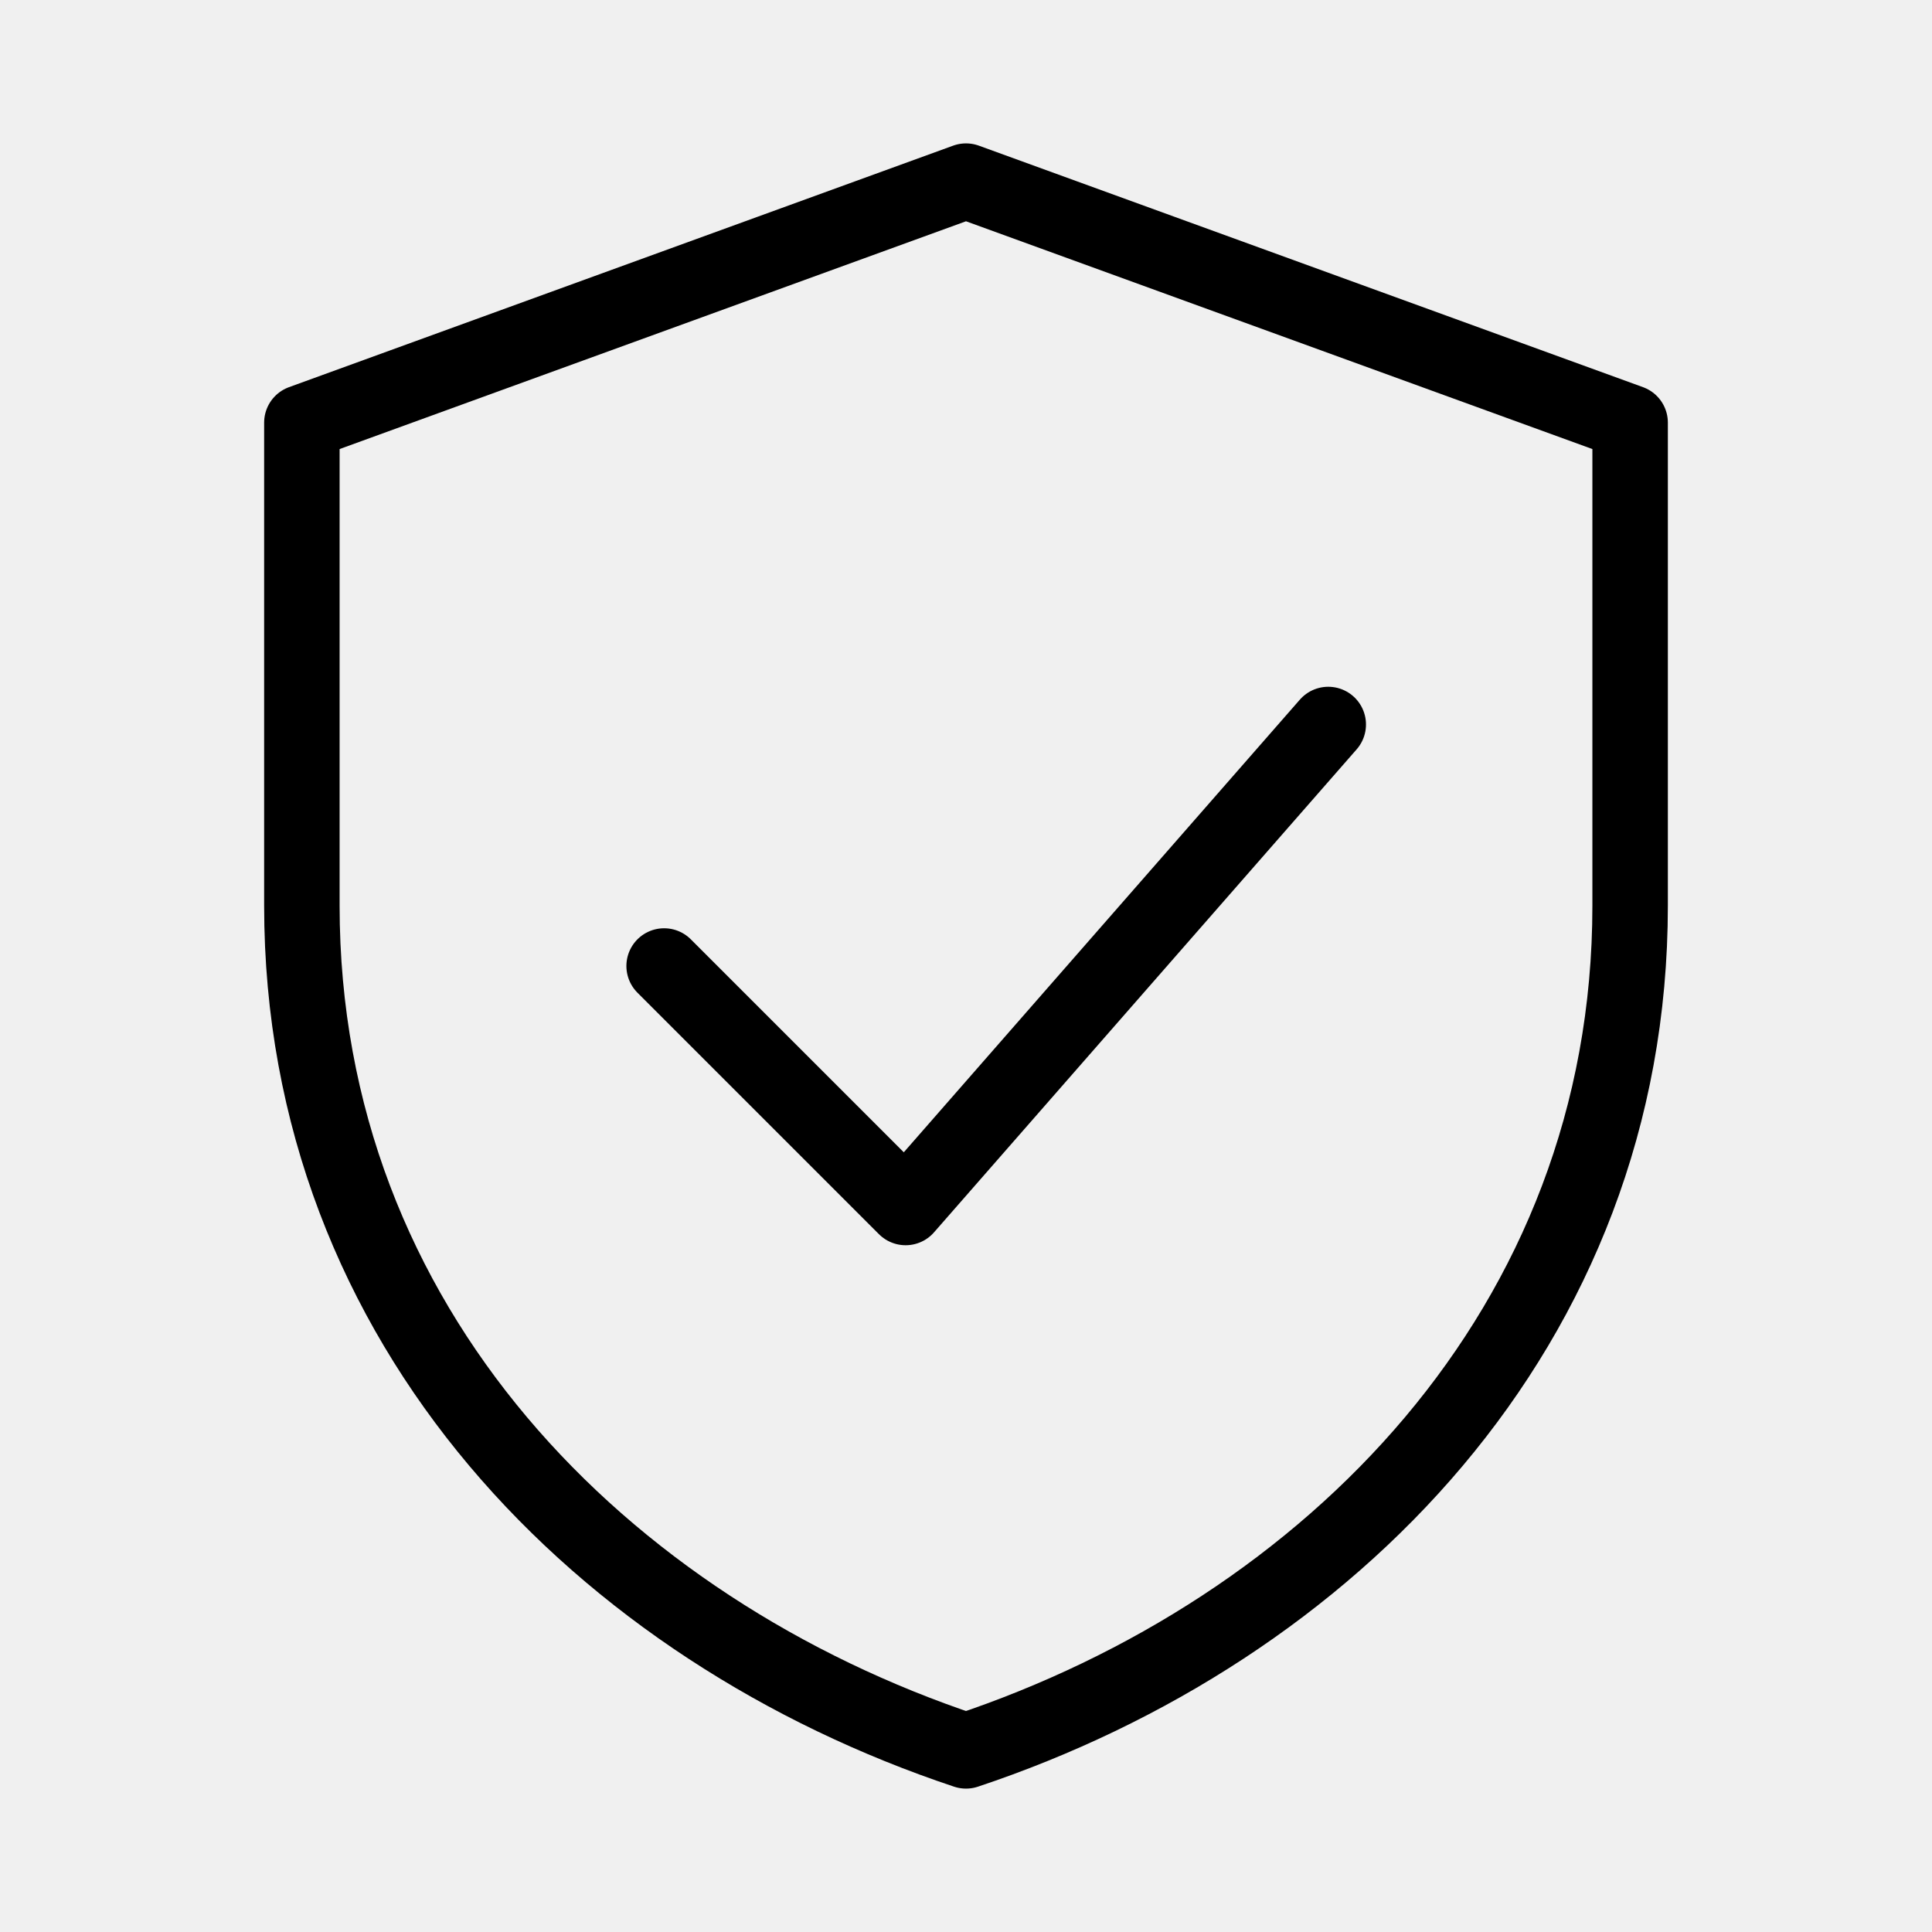
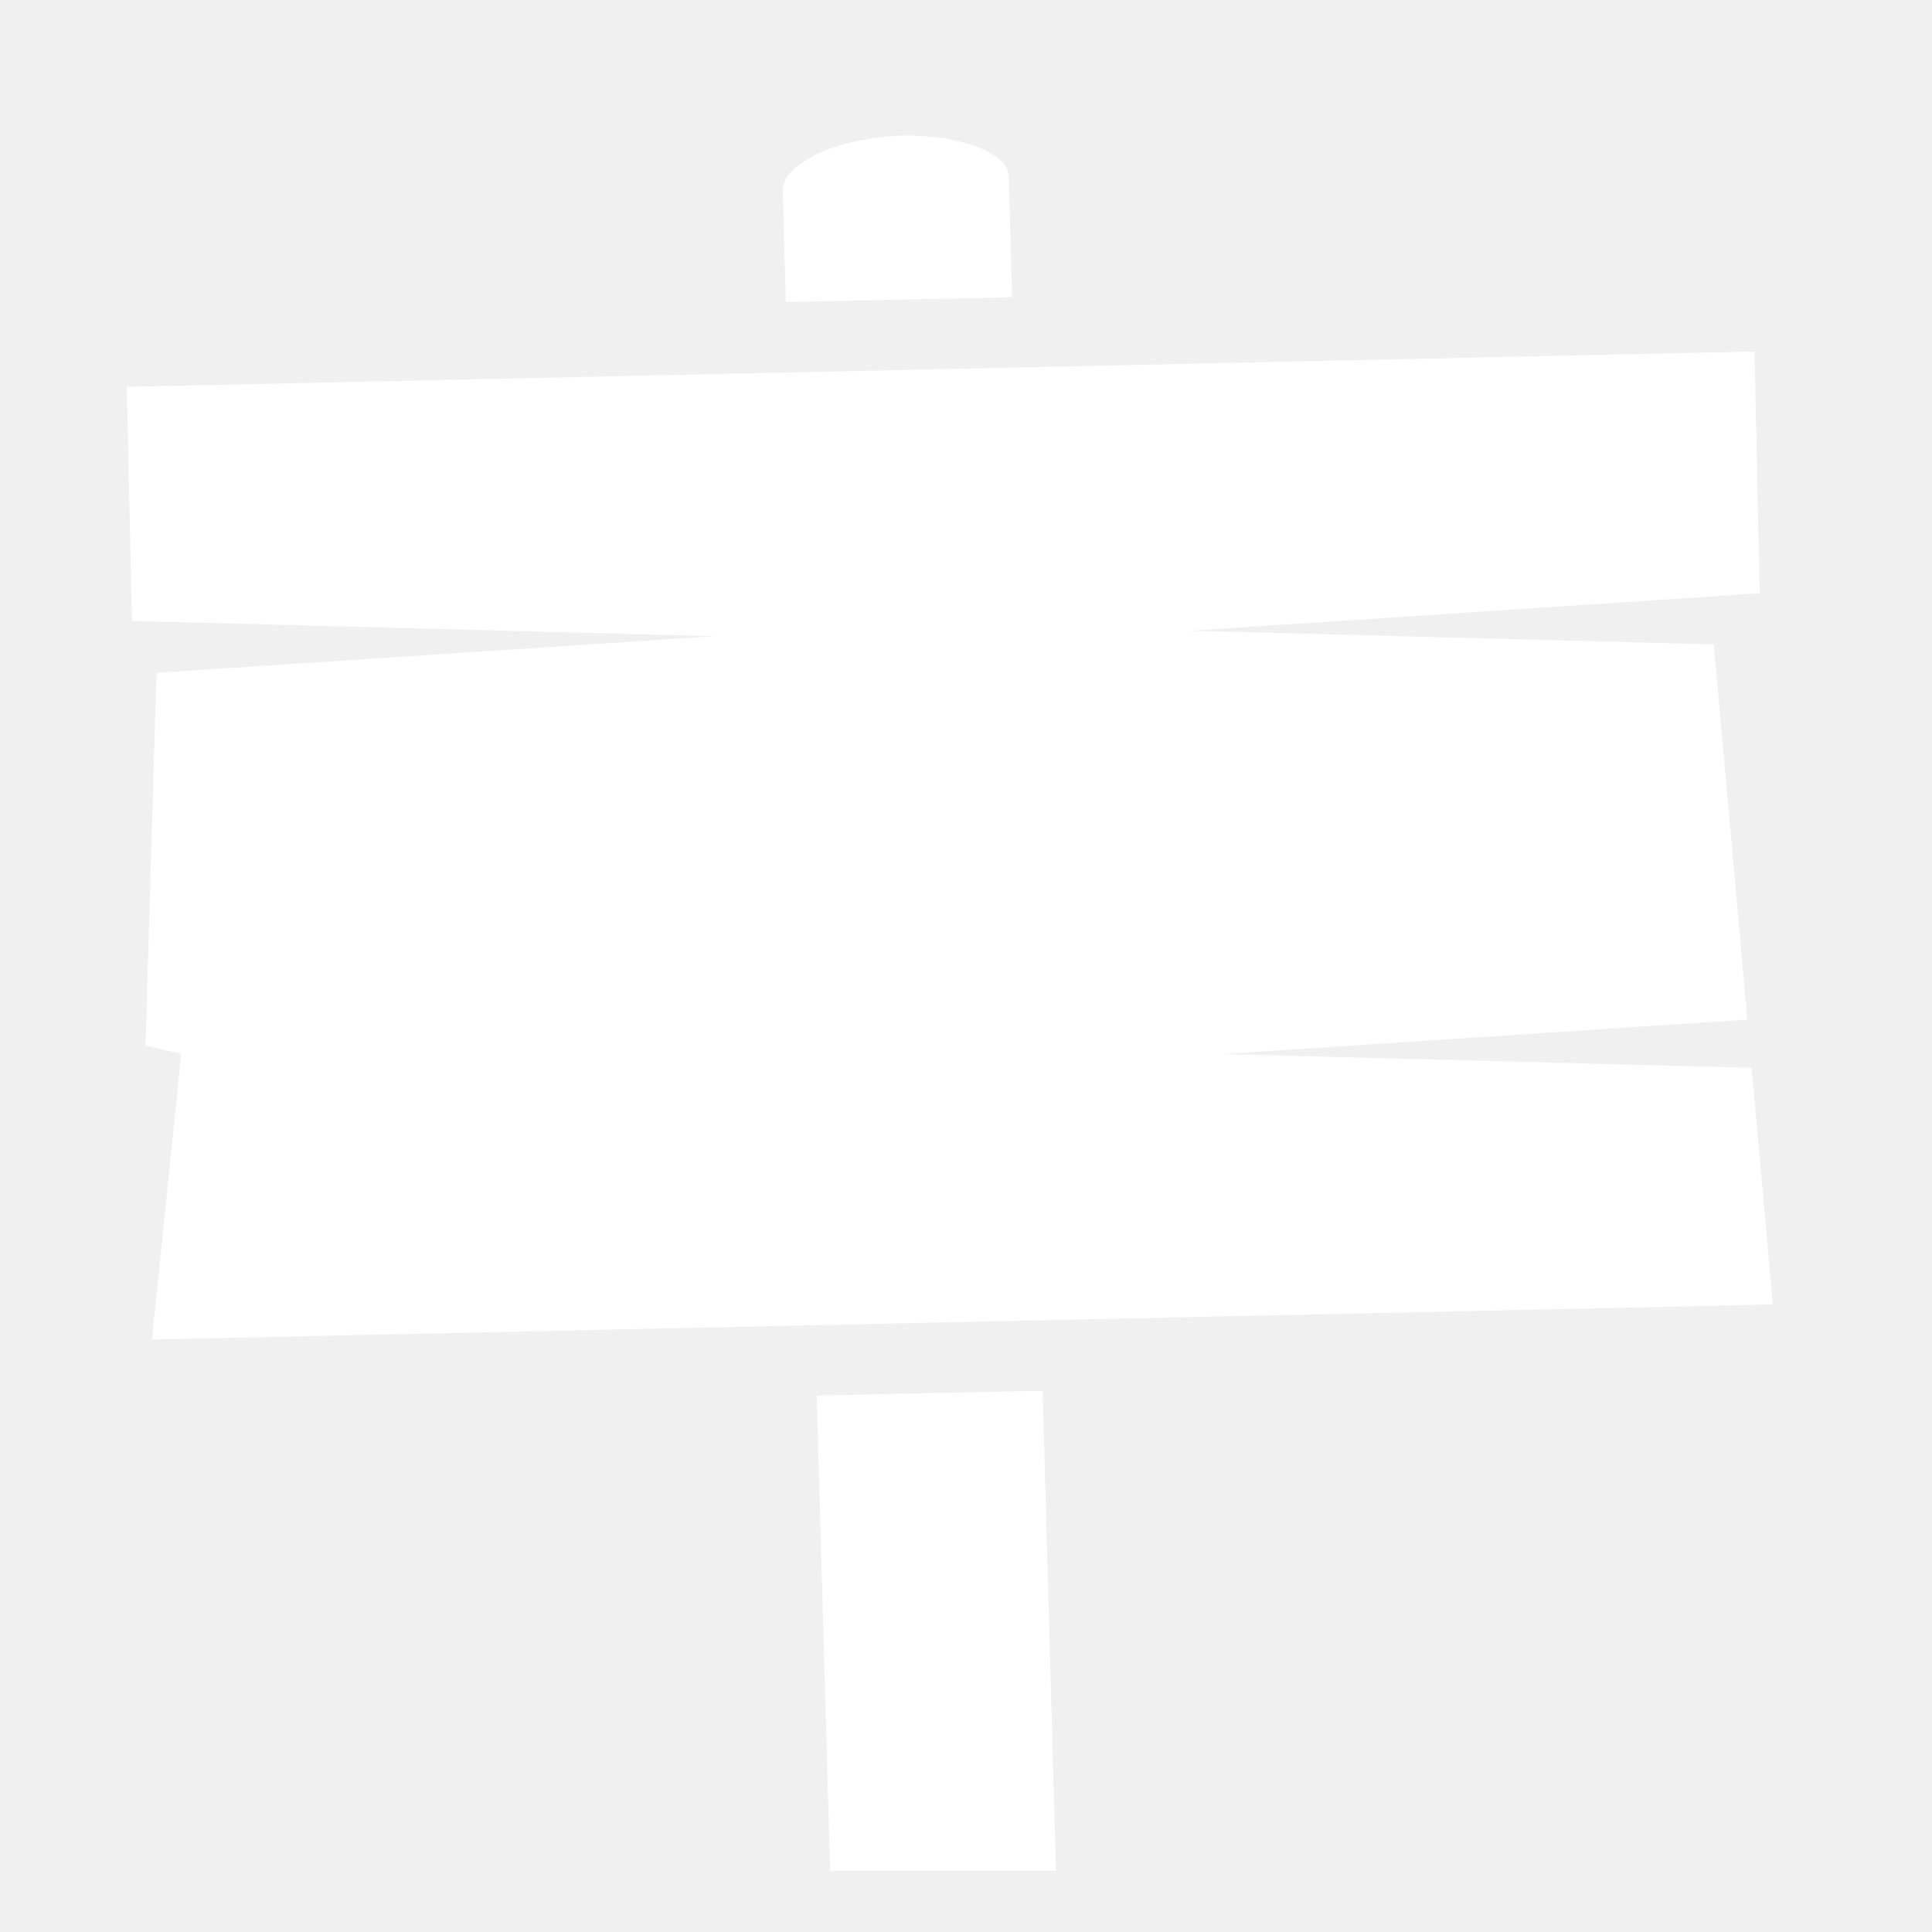
- <svg xmlns="http://www.w3.org/2000/svg" viewBox="0 0 64 64" fill="none" stroke="currentColor" stroke-width="2.5" stroke-linecap="round" stroke-linejoin="round">
-   <path d="M32 6L10 14v16c0 14 10 24 22 28 12-4 22-14 22-28V14z" />
-   <path d="M22 32l8 8 14-16" />
+ <svg xmlns="http://www.w3.org/2000/svg" viewBox="0 0 512 512">
+   <path fill="#fff" d="M240.03 35.938c-1.08.01-2.168.062-3.25.124-8.644.502-17.16 2.8-22.5 5.97-5.336 3.167-7.018 5.72-6.81 9.593v.25l.78 28.156 59.97-1.28-.876-31.844c-.148-3.014-1.806-5.15-7.47-7.593C255.63 37.48 249.63 36.27 243.25 36a61.354 61.354 0 0 0-3.22-.063zm224.94 57.218L33.593 102.53l1.375 62 154.655 4.064-148.156 9.72-2.907 98.81 1.406.313 8.06 1.844-.843 8.22-6.906 67.47 429.533-9.283L464.219 283l-140.376-3.656 139.22-9.156-8.877-99.407-138.875-3.624 151.032-9.937-1.375-64.064zM276.31 368.562l-59.875 1.282L220 495.78h59.844l-3.53-127.217z" />
</svg>
